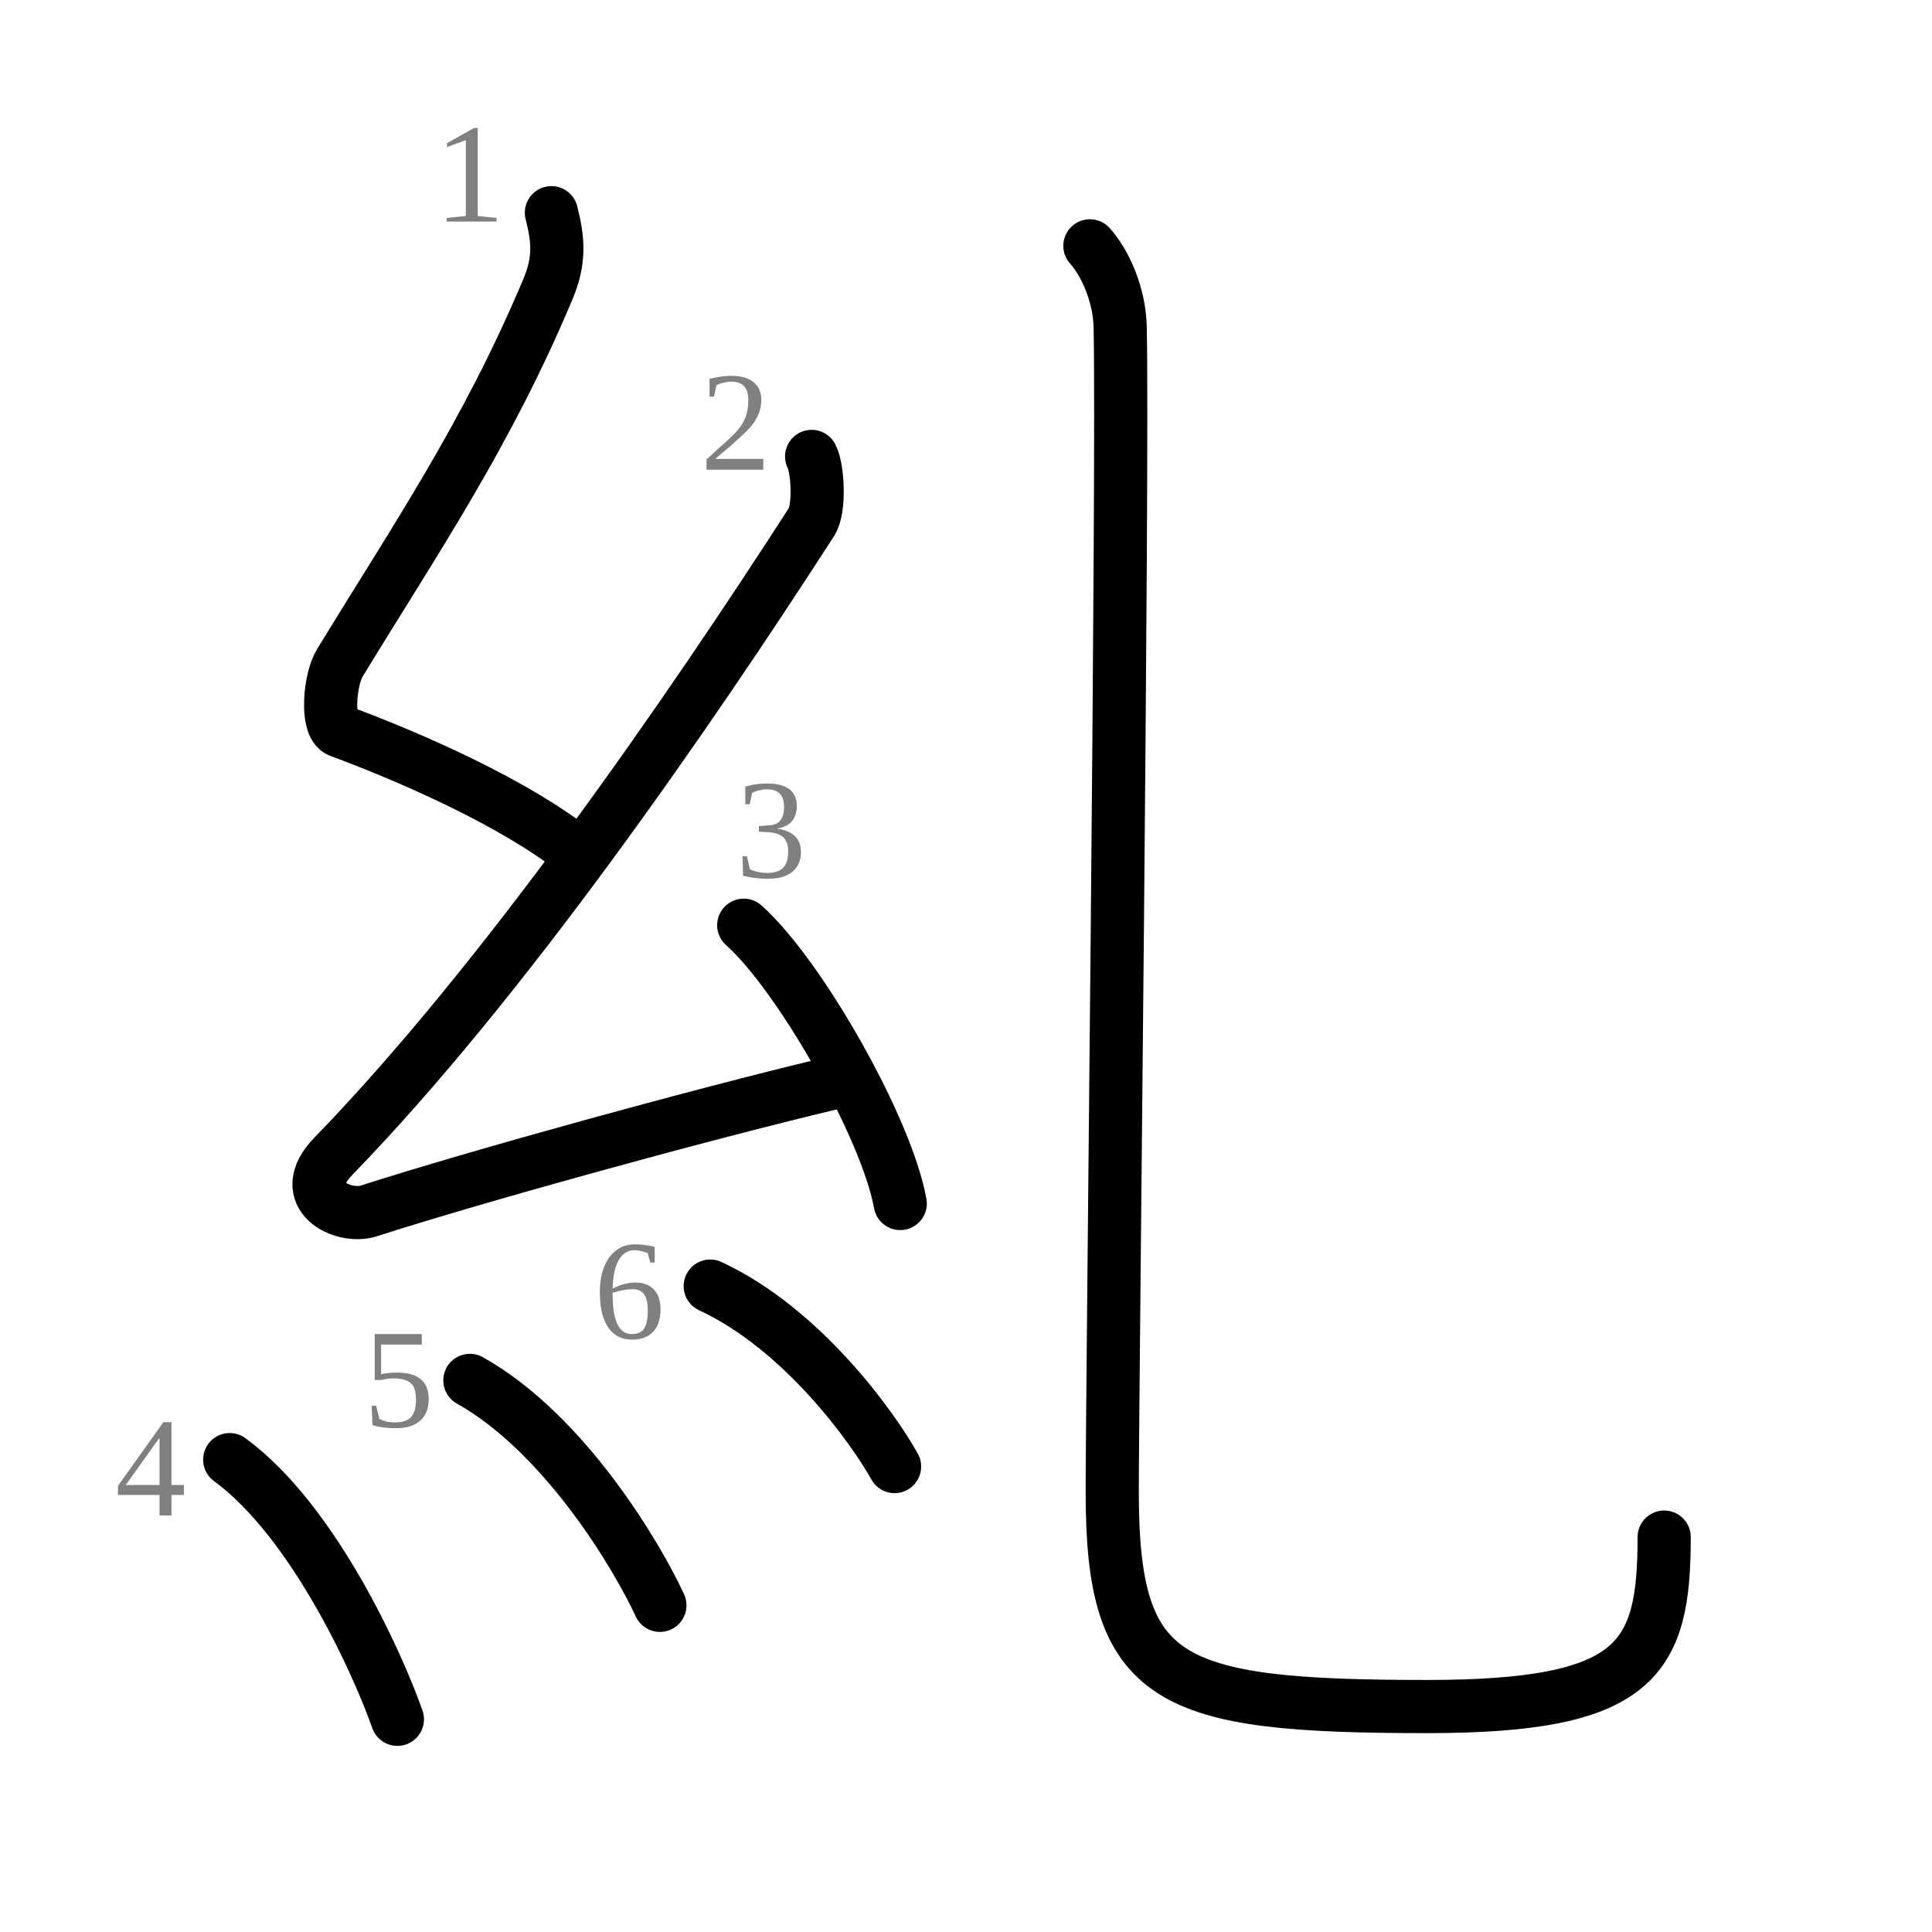
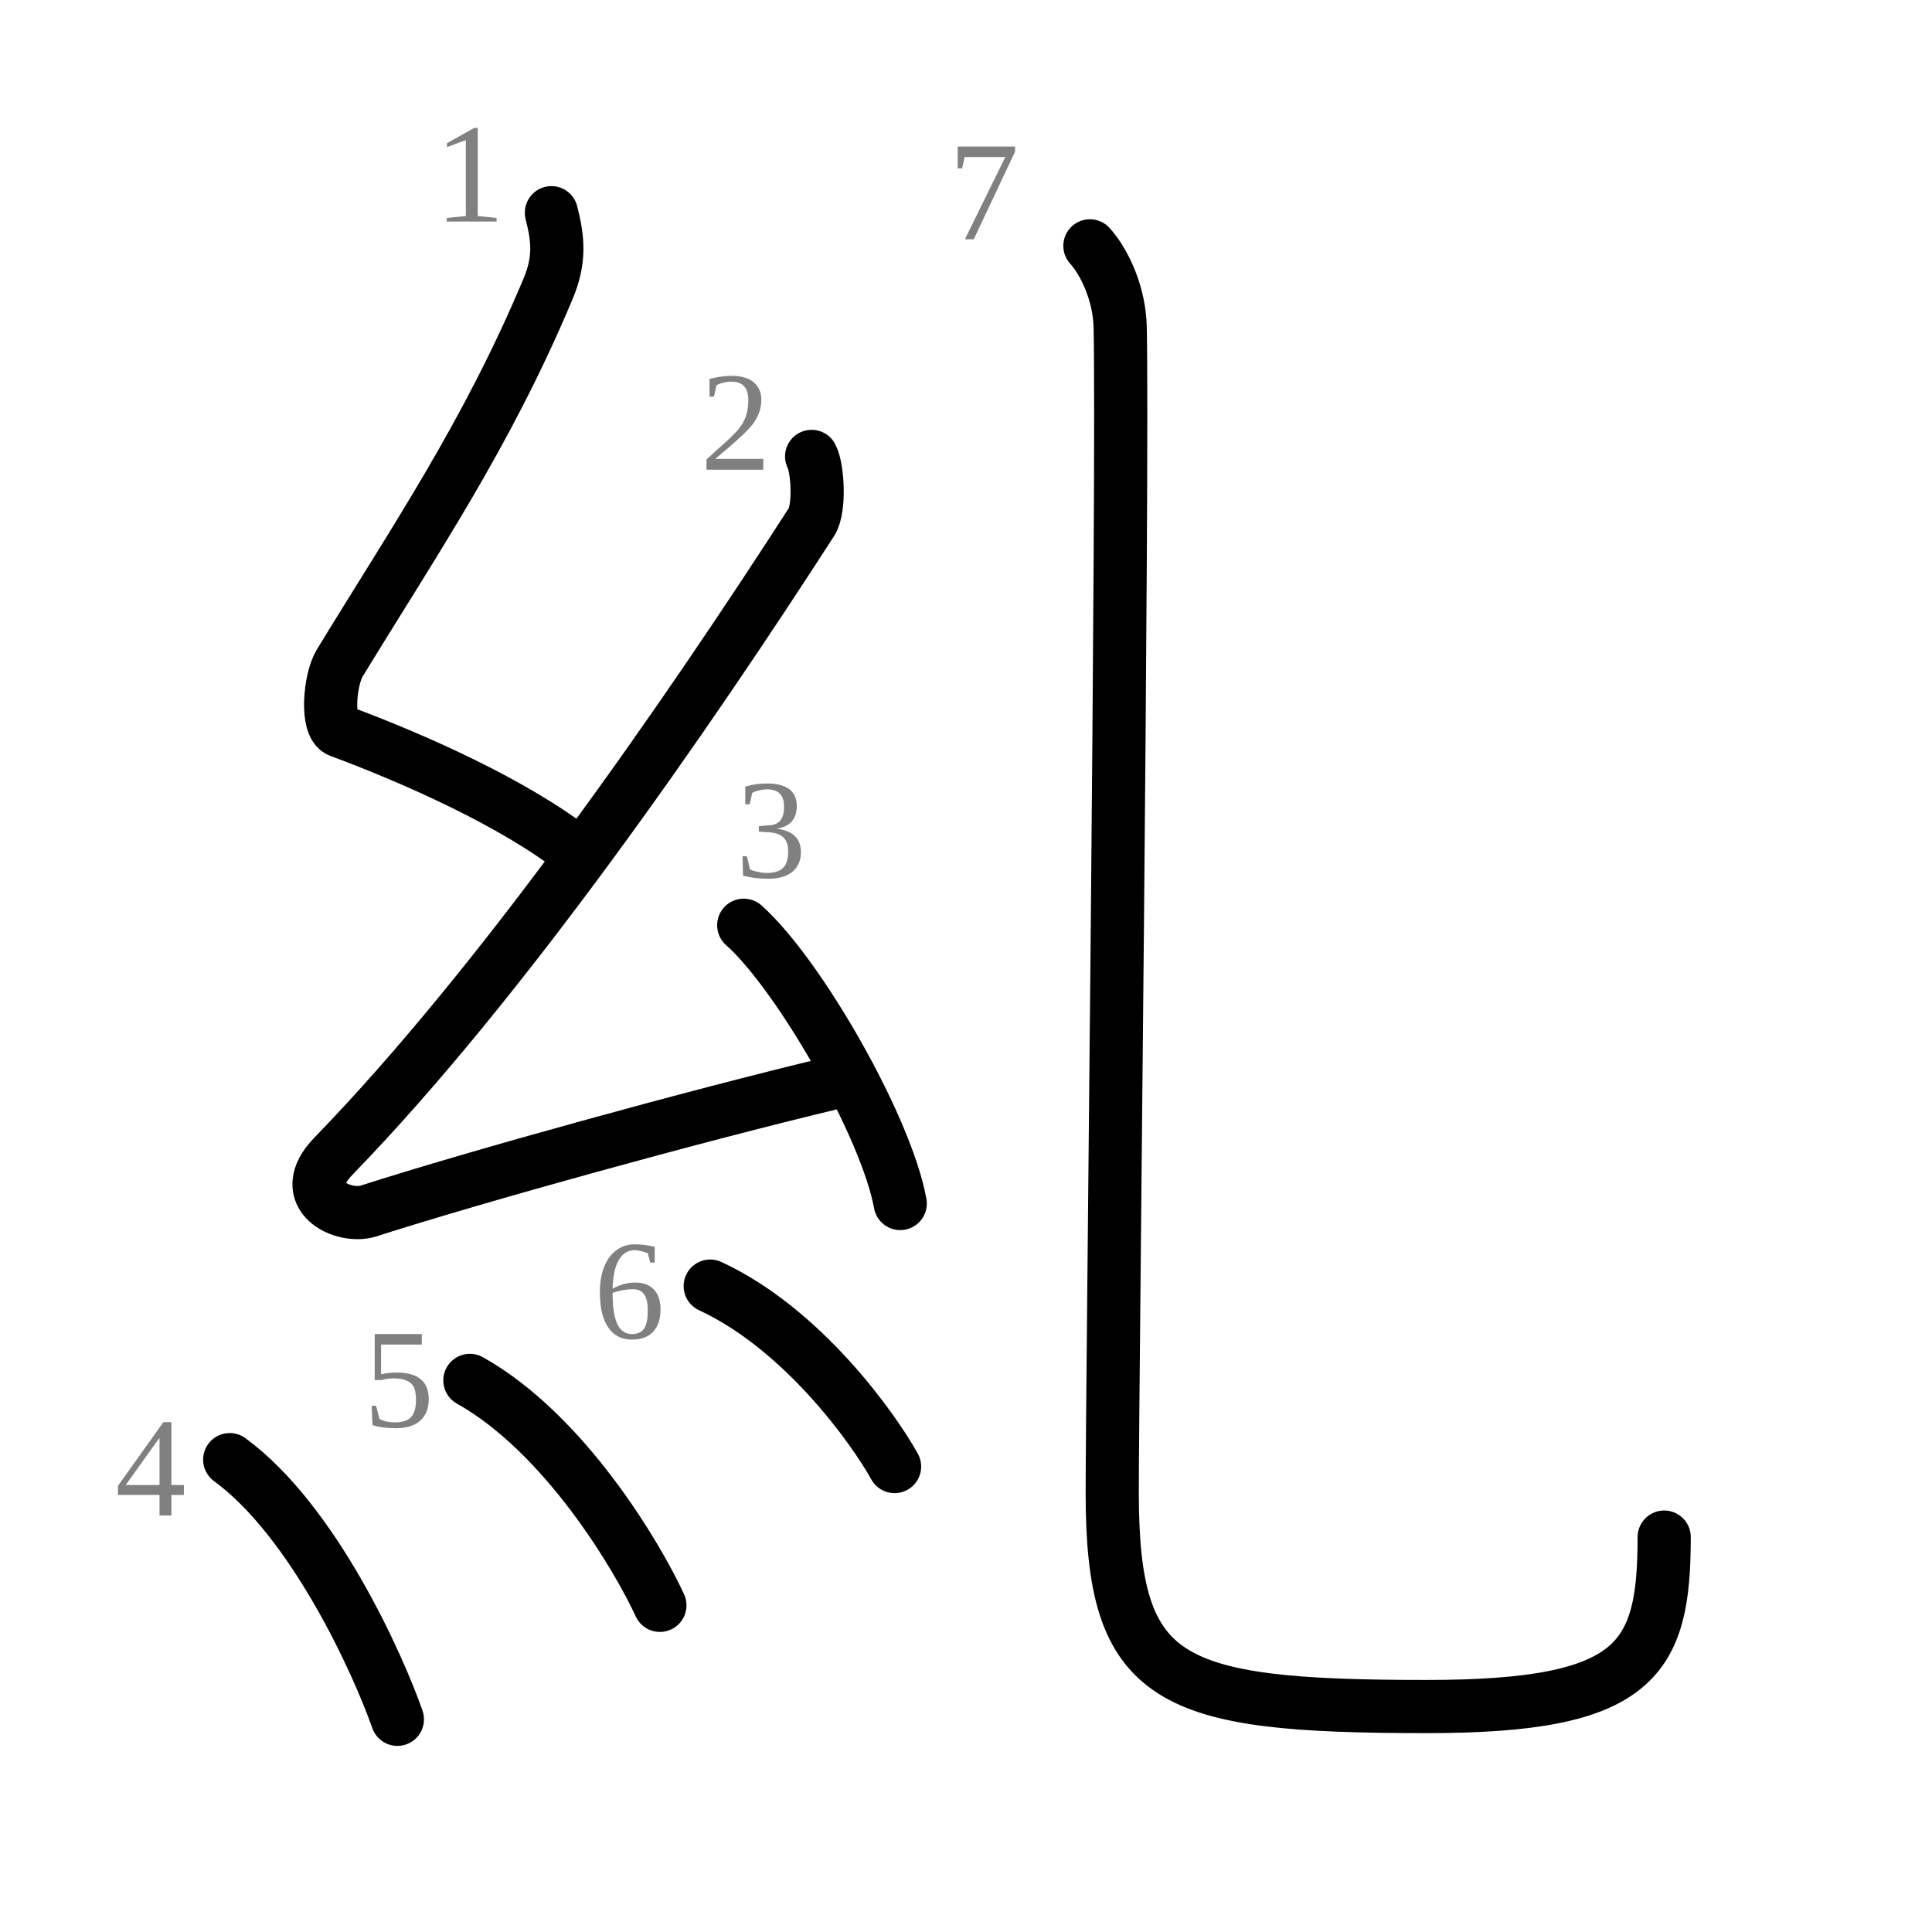
<svg xmlns="http://www.w3.org/2000/svg" xmlns:ns1="http://kanjivg.tagaini.net" width="109" height="109" viewBox="0 0 109 109">
  <g id="kvg:StrokePaths_07cfa-Kaisho" style="fill:none;stroke:#000000;stroke-width:3;stroke-linecap:round;stroke-linejoin:round;">
    <g id="kvg:07cfa-Kaisho" ns1:element="糺">
      <g id="kvg:07cfa-Kaisho-g1" ns1:element="糸" ns1:variant="true" ns1:position="left" ns1:radical="general">
        <path id="kvg:07cfa-Kaisho-s1" ns1:type="㇜" d="M31.11,12c0.39,1.53,0.49,2.69-0.2,4.32c-3.46,8.24-7.55,14.21-11.75,21.1c-0.56,0.93-0.78,3.53,0,3.82c4.12,1.53,9.89,4.07,13.42,6.87" />
        <path id="kvg:07cfa-Kaisho-s2" ns1:type="㇜" d="M45.79,25.75c0.36,0.69,0.47,2.96,0,3.69c-6.98,10.83-17.38,25.9-26.97,35.78c-2.2,2.26,0.55,3.56,1.98,3.1c6-1.93,18.44-5.37,26.15-7.21" />
        <path id="kvg:07cfa-Kaisho-s3" ns1:type="㇔" d="M41.96,52.2c3.12,2.77,8.05,11.39,8.83,15.7" />
        <path id="kvg:07cfa-Kaisho-s4" ns1:type="㇔" d="M12.96,82.35c4.73,3.46,8.36,11.51,9.46,14.65" />
        <path id="kvg:07cfa-Kaisho-s5" ns1:type="㇔" d="M26.51,77.88c5.36,3,9.47,9.97,10.72,12.69" />
        <path id="kvg:07cfa-Kaisho-s6" ns1:type="㇔" d="M40.07,72.56c5.2,2.41,9.19,8,10.4,10.18" />
      </g>
      <g id="kvg:07cfa-Kaisho-g2" ns1:element="乙" ns1:variant="true" ns1:position="right">
        <path id="kvg:07cfa-Kaisho-s7" ns1:type="㇟" d="M61.49,13.87c0.83,0.92,1.68,2.72,1.71,4.64c0.17,8.58-0.45,59.86-0.45,65.69c0,10.74,3.09,12.08,17.76,12.08c11.87,0,13.38-2.65,13.38-9.56" />
      </g>
    </g>
  </g>
  <g id="kvg:StrokeNumbers_07cfa-Kaisho" style="font-size:8;fill:#808080">
    <text transform="matrix(1 0 0 1 24.50 12.50)">1</text>
    <text transform="matrix(1 0 0 1 39.50 26.50)">2</text>
    <text transform="matrix(1 0 0 1 41.50 49.50)">3</text>
    <text transform="matrix(1 0 0 1 6.50 85.50)">4</text>
    <text transform="matrix(1 0 0 1 20.50 80.50)">5</text>
    <text transform="matrix(1 0 0 1 33.50 75.50)">6</text>
+     <text transform="matrix(1 0 0 1 53.50 13.50)">7</text>
  </g>
</svg>
